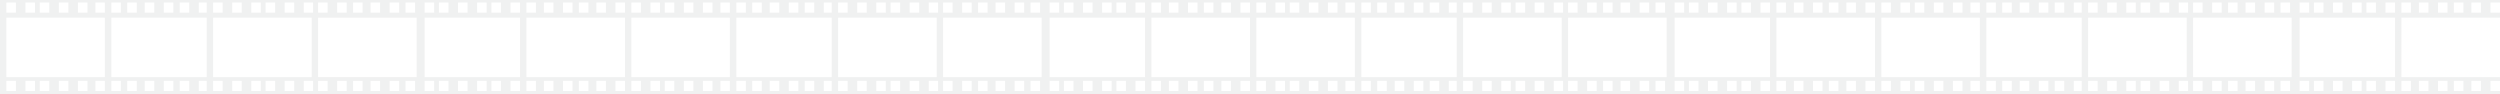
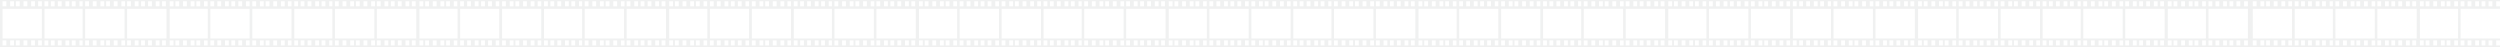
- <svg xmlns="http://www.w3.org/2000/svg" width="588" height="22" viewBox="0 0 588 22">
+ <svg xmlns="http://www.w3.org/2000/svg" width="1071" height="20" viewBox="0 0 1071 20">
  <g fill="none" fill-rule="evenodd">
    <g>
      <g>
-         <g>
-           <path fill="#F0F1F1" d="M0 22h25.435V0H0z" />
-           <path fill="#FFF" d="M1.496 18.135h23.191V4.162H1.497zM1.496 21.405H3.74v-2.378H1.496zM5.985 21.405h2.244v-2.378H5.985zM9.351 21.405h2.244v-2.378H9.351zM13.84 21.405h2.244v-2.378H13.84zM18.328 21.405h2.245v-2.378h-2.245zM22.443 21.405h2.244v-2.378h-2.244zM1.496 2.973H3.74V.595H1.496zM5.985 2.973h2.244V.595H5.985zM9.351 2.973h2.244V.595H9.351zM13.84 2.973h2.244V.595H13.84zM18.328 2.973h2.245V.595h-2.245zM22.443 2.973h2.244V.595h-2.244z" />
-           <path fill="#F0F1F1" d="M24.687 22h25.435V0H24.687z" />
-           <path fill="#FFF" d="M26.183 18.135h23.191V4.162h-23.19zM26.183 21.405h2.244v-2.378h-2.244zM29.924 21.405h2.244v-2.378h-2.244zM34.038 21.405h2.244v-2.378h-2.244zM38.527 21.405h2.244v-2.378h-2.244zM42.267 21.405h2.244v-2.378h-2.244zM46.756 21.405H49v-2.378h-2.244zM26.183 2.973h2.244V.595h-2.244zM29.924 2.973h2.244V.595h-2.244zM34.038 2.973h2.244V.595h-2.244zM38.527 2.973h2.244V.595h-2.244zM42.267 2.973h2.244V.595h-2.244zM46.756 2.973H49V.595h-2.244z" />
-           <path fill="#F0F1F1" d="M48.626 22h25.435V0H48.626z" />
-           <path fill="#FFF" d="M50.122 18.135h23.191V4.162h-23.19zM50.122 21.405h2.244v-2.378h-2.244zM54.61 21.405h2.245v-2.378h-2.244zM59.1 21.405h2.244v-2.378h-2.245zM62.466 21.405h2.244v-2.378h-2.244zM66.954 21.405h2.244v-2.378h-2.244zM71.443 21.405h2.244v-2.378h-2.244zM50.122 2.973h2.244V.595h-2.244zM54.61 2.973h2.245V.595h-2.244zM59.1 2.973h2.244V.595h-2.245zM62.466 2.973h2.244V.595h-2.244zM66.954 2.973h2.244V.595h-2.244zM71.443 2.973h2.244V.595h-2.244z" />
-           <path fill="#F0F1F1" d="M73.687 22h25.435V0H73.687z" />
-           <path fill="#FFF" d="M74.81 18.135H98V4.162H74.81zM74.81 21.405h2.243v-2.378H74.81zM79.298 21.405h2.244v-2.378h-2.244zM83.038 21.405h2.244v-2.378h-2.244zM87.153 21.405h2.244v-2.378h-2.244zM91.641 21.405h2.244v-2.378h-2.244zM95.382 21.405h2.244v-2.378h-2.244zM74.81 2.973h2.243V.595H74.81zM79.298 2.973h2.244V.595h-2.244zM83.038 2.973h2.244V.595h-2.244zM87.153 2.973h2.244V.595h-2.244zM91.641 2.973h2.244V.595h-2.244zM95.382 2.973h2.244V.595h-2.244z" />
-           <path fill="#F0F1F1" d="M98.374 22h25.435V0H98.374z" />
-           <path fill="#FFF" d="M99.87 18.135h23.191V4.162h-23.19zM99.87 21.405h2.245v-2.378H99.87zM103.237 21.405h2.244v-2.378h-2.244zM107.725 21.405h2.244v-2.378h-2.244zM112.214 21.405h2.244v-2.378h-2.244zM115.58 21.405h2.244v-2.378h-2.244zM120.069 21.405h2.244v-2.378h-2.244zM99.87 2.973h2.245V.595H99.87zM103.237 2.973h2.244V.595h-2.244zM107.725 2.973h2.244V.595h-2.244zM112.214 2.973h2.244V.595h-2.244zM115.58 2.973h2.244V.595h-2.244zM120.069 2.973h2.244V.595h-2.244z" />
-           <path fill="#F0F1F1" d="M122.313 22H147V0h-24.687z" />
-           <path fill="#FFF" d="M123.81 18.135H147V4.162h-23.19zM123.81 21.405h2.243v-2.378h-2.244zM127.924 21.405h2.244v-2.378h-2.244zM132.412 21.405h2.244v-2.378h-2.244zM136.153 21.405h2.244v-2.378h-2.244zM140.267 21.405h2.244v-2.378h-2.244zM144.756 21.405H147v-2.378h-2.244zM123.81 2.973h2.243V.595h-2.244zM127.924 2.973h2.244V.595h-2.244zM132.412 2.973h2.244V.595h-2.244zM136.153 2.973h2.244V.595h-2.244zM140.267 2.973h2.244V.595h-2.244zM144.756 2.973H147V.595h-2.244z" />
-         </g>
-         <g>
-           <path fill="#F0F1F1" d="M147 22h25.435V0H147z" />
-           <path fill="#FFF" d="M148.496 18.135h23.191V4.162h-23.19zM148.496 21.405h2.244v-2.378h-2.244zM152.985 21.405h2.244v-2.378h-2.244zM156.351 21.405h2.244v-2.378h-2.244zM160.84 21.405h2.244v-2.378h-2.244zM165.328 21.405h2.245v-2.378h-2.245zM169.443 21.405h2.244v-2.378h-2.244zM148.496 2.973h2.244V.595h-2.244zM152.985 2.973h2.244V.595h-2.244zM156.351 2.973h2.244V.595h-2.244zM160.84 2.973h2.244V.595h-2.244zM165.328 2.973h2.245V.595h-2.245zM169.443 2.973h2.244V.595h-2.244z" />
-           <path fill="#F0F1F1" d="M171.687 22h25.435V0h-25.435z" />
-           <path fill="#FFF" d="M173.183 18.135h23.191V4.162h-23.19zM173.183 21.405h2.244v-2.378h-2.244zM176.924 21.405h2.244v-2.378h-2.244zM181.038 21.405h2.244v-2.378h-2.244zM185.527 21.405h2.244v-2.378h-2.244zM189.267 21.405h2.244v-2.378h-2.244zM193.756 21.405H196v-2.378h-2.244zM173.183 2.973h2.244V.595h-2.244zM176.924 2.973h2.244V.595h-2.244zM181.038 2.973h2.244V.595h-2.244zM185.527 2.973h2.244V.595h-2.244zM189.267 2.973h2.244V.595h-2.244zM193.756 2.973H196V.595h-2.244z" />
-           <path fill="#F0F1F1" d="M195.626 22h25.435V0h-25.435z" />
-           <path fill="#FFF" d="M197.122 18.135h23.191V4.162h-23.19zM197.122 21.405h2.244v-2.378h-2.244zM201.61 21.405h2.245v-2.378h-2.244zM206.1 21.405h2.244v-2.378h-2.245zM209.466 21.405h2.244v-2.378h-2.244zM213.954 21.405h2.244v-2.378h-2.244zM218.443 21.405h2.244v-2.378h-2.244zM197.122 2.973h2.244V.595h-2.244zM201.61 2.973h2.245V.595h-2.244zM206.1 2.973h2.244V.595h-2.245zM209.466 2.973h2.244V.595h-2.244zM213.954 2.973h2.244V.595h-2.244zM218.443 2.973h2.244V.595h-2.244z" />
-           <path fill="#F0F1F1" d="M220.687 22h25.435V0h-25.435z" />
-           <path fill="#FFF" d="M221.81 18.135H245V4.162h-23.19zM221.81 21.405h2.243v-2.378h-2.244zM226.298 21.405h2.244v-2.378h-2.244zM230.038 21.405h2.244v-2.378h-2.244zM234.153 21.405h2.244v-2.378h-2.244zM238.641 21.405h2.244v-2.378h-2.244zM242.382 21.405h2.244v-2.378h-2.244zM221.81 2.973h2.243V.595h-2.244zM226.298 2.973h2.244V.595h-2.244zM230.038 2.973h2.244V.595h-2.244zM234.153 2.973h2.244V.595h-2.244zM238.641 2.973h2.244V.595h-2.244zM242.382 2.973h2.244V.595h-2.244z" />
-           <path fill="#F0F1F1" d="M245.374 22h25.435V0h-25.435z" />
-           <path fill="#FFF" d="M246.87 18.135h23.191V4.162h-23.19zM246.87 21.405h2.245v-2.378h-2.245zM250.237 21.405h2.244v-2.378h-2.244zM254.725 21.405h2.244v-2.378h-2.244zM259.214 21.405h2.244v-2.378h-2.244zM262.58 21.405h2.244v-2.378h-2.244zM267.069 21.405h2.244v-2.378h-2.244zM246.87 2.973h2.245V.595h-2.245zM250.237 2.973h2.244V.595h-2.244zM254.725 2.973h2.244V.595h-2.244zM259.214 2.973h2.244V.595h-2.244zM262.58 2.973h2.244V.595h-2.244zM267.069 2.973h2.244V.595h-2.244z" />
-           <path fill="#F0F1F1" d="M269.313 22H294V0h-24.687z" />
-           <path fill="#FFF" d="M270.81 18.135H294V4.162h-23.19zM270.81 21.405h2.243v-2.378h-2.244zM274.924 21.405h2.244v-2.378h-2.244zM279.412 21.405h2.244v-2.378h-2.244zM283.153 21.405h2.244v-2.378h-2.244zM287.267 21.405h2.244v-2.378h-2.244zM291.756 21.405H294v-2.378h-2.244zM270.81 2.973h2.243V.595h-2.244zM274.924 2.973h2.244V.595h-2.244zM279.412 2.973h2.244V.595h-2.244zM283.153 2.973h2.244V.595h-2.244zM287.267 2.973h2.244V.595h-2.244zM291.756 2.973H294V.595h-2.244z" />
-         </g>
+         <path fill="#F0F1F1" d="M0 20h18.514V0H0z" />
+         <path fill="#FFF" d="M1.09 16.486h16.88V3.784H1.09zM1.09 19.46h1.633v-2.163H1.089zM4.356 19.46H5.99v-2.163H4.356zM6.807 19.46H8.44v-2.163H6.807zM10.074 19.46h1.633v-2.163h-1.633zM13.341 19.46h1.634v-2.163H13.34zM16.336 19.46h1.633v-2.163h-1.633zM1.09 2.703h1.633V.54H1.089zM4.356 2.703H5.99V.54H4.356zM6.807 2.703H8.44V.54H6.807zM10.074 2.703h1.633V.54h-1.633zM13.341 2.703h1.634V.54H13.34zM16.336 2.703h1.633V.54h-1.633z" />
+         <path fill="#F0F1F1" d="M17.97 20h18.513V0H17.97z" />
+         <path fill="#FFF" d="M19.059 16.486h16.88V3.784h-16.88zM19.059 19.46h1.633v-2.163H19.06zM21.781 19.46h1.634v-2.163H21.78zM24.776 19.46h1.634v-2.163h-1.634zM28.043 19.46h1.634v-2.163h-1.634zM30.766 19.46h1.633v-2.163h-1.633zM34.033 19.46h1.634v-2.163h-1.634zM19.059 2.703h1.633V.54H19.06zM21.781 2.703h1.634V.54H21.78zM24.776 2.703h1.634V.54h-1.634zM28.043 2.703h1.634V.54h-1.634zM30.766 2.703h1.633V.54h-1.633zM34.033 2.703h1.634V.54h-1.634z" />
+         <path fill="#F0F1F1" d="M35.394 20h18.514V0H35.394z" />
+         <path fill="#FFF" d="M36.483 16.486h16.88V3.784h-16.88zM36.483 19.46h1.634v-2.163h-1.634zM39.75 19.46h1.634v-2.163h-1.633zM43.018 19.46h1.633v-2.163h-1.633zM45.468 19.46h1.634v-2.163h-1.634zM48.735 19.46h1.634v-2.163h-1.634zM52.003 19.46h1.633v-2.163h-1.633zM36.483 2.703h1.634V.54h-1.634zM39.75 2.703h1.634V.54h-1.633zM43.018 2.703h1.633V.54h-1.633zM45.468 2.703h1.634V.54h-1.634zM48.735 2.703h1.634V.54h-1.634zM52.003 2.703h1.633V.54h-1.633z" />
+         <path fill="#F0F1F1" d="M53.636 20H72.15V0H53.636z" />
+         <path fill="#FFF" d="M54.453 16.486h16.88V3.784h-16.88zM54.453 19.46h1.634v-2.163h-1.634zM57.72 19.46h1.634v-2.163H57.72zM60.443 19.46h1.633v-2.163h-1.633zM63.438 19.46h1.633v-2.163h-1.633zM66.705 19.46h1.633v-2.163h-1.633zM69.427 19.46h1.634v-2.163h-1.634zM54.453 2.703h1.634V.54h-1.634zM57.72 2.703h1.634V.54H57.72zM60.443 2.703h1.633V.54h-1.633zM63.438 2.703h1.633V.54h-1.633zM66.705 2.703h1.633V.54h-1.633zM69.427 2.703h1.634V.54h-1.634z" />
+         <path fill="#F0F1F1" d="M71.606 20H90.12V0H71.606z" />
+         <path fill="#FFF" d="M72.695 16.486h16.88V3.784h-16.88zM72.695 19.46h1.633v-2.163h-1.633zM75.145 19.46h1.634v-2.163h-1.634zM78.412 19.46h1.634v-2.163h-1.634zM81.68 19.46h1.633v-2.163h-1.634zM84.13 19.46h1.633v-2.163H84.13zM87.397 19.46h1.634v-2.163h-1.634zM72.695 2.703h1.633V.54h-1.633zM75.145 2.703h1.634V.54h-1.634zM78.412 2.703h1.634V.54h-1.634zM81.68 2.703h1.633V.54h-1.634zM84.13 2.703h1.633V.54H84.13zM87.397 2.703h1.634V.54h-1.634z" />
+         <path fill="#F0F1F1" d="M89.03 20H107V0H89.03z" />
+         <path fill="#FFF" d="M90.12 16.486H107V3.784H90.12zM90.12 19.46h1.633v-2.163H90.12zM93.115 19.46h1.633v-2.163h-1.633zM96.382 19.46h1.633v-2.163h-1.633zM99.104 19.46h1.634v-2.163h-1.634zM102.1 19.46h1.633v-2.163h-1.634zM105.366 19.46H107v-2.163h-1.634zM90.12 2.703h1.633V.54H90.12zM93.115 2.703h1.633V.54h-1.633zM96.382 2.703h1.633V.54h-1.633zM99.104 2.703h1.634V.54h-1.634zM102.1 2.703h1.633V.54h-1.634zM105.366 2.703H107V.54h-1.634z" />
      </g>
      <g>
-         <g>
-           <path fill="#F0F1F1" d="M294 22h25.435V0H294z" />
-           <path fill="#FFF" d="M295.496 18.135h23.191V4.162h-23.19zM295.496 21.405h2.244v-2.378h-2.244zM299.985 21.405h2.244v-2.378h-2.244zM303.351 21.405h2.244v-2.378h-2.244zM307.84 21.405h2.244v-2.378h-2.244zM312.328 21.405h2.245v-2.378h-2.245zM316.443 21.405h2.244v-2.378h-2.244zM295.496 2.973h2.244V.595h-2.244zM299.985 2.973h2.244V.595h-2.244zM303.351 2.973h2.244V.595h-2.244zM307.84 2.973h2.244V.595h-2.244zM312.328 2.973h2.245V.595h-2.245zM316.443 2.973h2.244V.595h-2.244z" />
-           <path fill="#F0F1F1" d="M318.687 22h25.435V0h-25.435z" />
-           <path fill="#FFF" d="M320.183 18.135h23.191V4.162h-23.19zM320.183 21.405h2.244v-2.378h-2.244zM323.924 21.405h2.244v-2.378h-2.244zM328.038 21.405h2.244v-2.378h-2.244zM332.527 21.405h2.244v-2.378h-2.244zM336.267 21.405h2.244v-2.378h-2.244zM340.756 21.405H343v-2.378h-2.244zM320.183 2.973h2.244V.595h-2.244zM323.924 2.973h2.244V.595h-2.244zM328.038 2.973h2.244V.595h-2.244zM332.527 2.973h2.244V.595h-2.244zM336.267 2.973h2.244V.595h-2.244zM340.756 2.973H343V.595h-2.244z" />
-           <path fill="#F0F1F1" d="M342.626 22h25.435V0h-25.435z" />
-           <path fill="#FFF" d="M344.122 18.135h23.191V4.162h-23.19zM344.122 21.405h2.244v-2.378h-2.244zM348.61 21.405h2.245v-2.378h-2.244zM353.1 21.405h2.244v-2.378h-2.245zM356.466 21.405h2.244v-2.378h-2.244zM360.954 21.405h2.244v-2.378h-2.244zM365.443 21.405h2.244v-2.378h-2.244zM344.122 2.973h2.244V.595h-2.244zM348.61 2.973h2.245V.595h-2.244zM353.1 2.973h2.244V.595h-2.245zM356.466 2.973h2.244V.595h-2.244zM360.954 2.973h2.244V.595h-2.244zM365.443 2.973h2.244V.595h-2.244z" />
-           <path fill="#F0F1F1" d="M367.687 22h25.435V0h-25.435z" />
-           <path fill="#FFF" d="M368.81 18.135H392V4.162h-23.19zM368.81 21.405h2.243v-2.378h-2.244zM373.298 21.405h2.244v-2.378h-2.244zM377.038 21.405h2.244v-2.378h-2.244zM381.153 21.405h2.244v-2.378h-2.244zM385.641 21.405h2.244v-2.378h-2.244zM389.382 21.405h2.244v-2.378h-2.244zM368.81 2.973h2.243V.595h-2.244zM373.298 2.973h2.244V.595h-2.244zM377.038 2.973h2.244V.595h-2.244zM381.153 2.973h2.244V.595h-2.244zM385.641 2.973h2.244V.595h-2.244zM389.382 2.973h2.244V.595h-2.244z" />
-           <path fill="#F0F1F1" d="M392.374 22h25.435V0h-25.435z" />
-           <path fill="#FFF" d="M393.87 18.135h23.191V4.162h-23.19zM393.87 21.405h2.245v-2.378h-2.245zM397.237 21.405h2.244v-2.378h-2.244zM401.725 21.405h2.244v-2.378h-2.244zM406.214 21.405h2.244v-2.378h-2.244zM409.58 21.405h2.244v-2.378h-2.244zM414.069 21.405h2.244v-2.378h-2.244zM393.87 2.973h2.245V.595h-2.245zM397.237 2.973h2.244V.595h-2.244zM401.725 2.973h2.244V.595h-2.244zM406.214 2.973h2.244V.595h-2.244zM409.58 2.973h2.244V.595h-2.244zM414.069 2.973h2.244V.595h-2.244z" />
-           <path fill="#F0F1F1" d="M416.313 22H441V0h-24.687z" />
-           <path fill="#FFF" d="M417.81 18.135H441V4.162h-23.19zM417.81 21.405h2.243v-2.378h-2.244zM421.924 21.405h2.244v-2.378h-2.244zM426.412 21.405h2.244v-2.378h-2.244zM430.153 21.405h2.244v-2.378h-2.244zM434.267 21.405h2.244v-2.378h-2.244zM438.756 21.405H441v-2.378h-2.244zM417.81 2.973h2.243V.595h-2.244zM421.924 2.973h2.244V.595h-2.244zM426.412 2.973h2.244V.595h-2.244zM430.153 2.973h2.244V.595h-2.244zM434.267 2.973h2.244V.595h-2.244zM438.756 2.973H441V.595h-2.244z" />
-         </g>
-         <g>
-           <path fill="#F0F1F1" d="M441 22h25.435V0H441z" />
-           <path fill="#FFF" d="M442.496 18.135h23.191V4.162h-23.19zM442.496 21.405h2.244v-2.378h-2.244zM446.985 21.405h2.244v-2.378h-2.244zM450.351 21.405h2.244v-2.378h-2.244zM454.84 21.405h2.244v-2.378h-2.244zM459.328 21.405h2.245v-2.378h-2.245zM463.443 21.405h2.244v-2.378h-2.244zM442.496 2.973h2.244V.595h-2.244zM446.985 2.973h2.244V.595h-2.244zM450.351 2.973h2.244V.595h-2.244zM454.84 2.973h2.244V.595h-2.244zM459.328 2.973h2.245V.595h-2.245zM463.443 2.973h2.244V.595h-2.244z" />
-           <path fill="#F0F1F1" d="M465.687 22h25.435V0h-25.435z" />
-           <path fill="#FFF" d="M467.183 18.135h23.191V4.162h-23.19zM467.183 21.405h2.244v-2.378h-2.244zM470.924 21.405h2.244v-2.378h-2.244zM475.038 21.405h2.244v-2.378h-2.244zM479.527 21.405h2.244v-2.378h-2.244zM483.267 21.405h2.244v-2.378h-2.244zM487.756 21.405H490v-2.378h-2.244zM467.183 2.973h2.244V.595h-2.244zM470.924 2.973h2.244V.595h-2.244zM475.038 2.973h2.244V.595h-2.244zM479.527 2.973h2.244V.595h-2.244zM483.267 2.973h2.244V.595h-2.244zM487.756 2.973H490V.595h-2.244z" />
-           <path fill="#F0F1F1" d="M489.626 22h25.435V0h-25.435z" />
-           <path fill="#FFF" d="M491.122 18.135h23.191V4.162h-23.19zM491.122 21.405h2.244v-2.378h-2.244zM495.61 21.405h2.245v-2.378h-2.244zM500.1 21.405h2.244v-2.378h-2.245zM503.466 21.405h2.244v-2.378h-2.244zM507.954 21.405h2.244v-2.378h-2.244zM512.443 21.405h2.244v-2.378h-2.244zM491.122 2.973h2.244V.595h-2.244zM495.61 2.973h2.245V.595h-2.244zM500.1 2.973h2.244V.595h-2.245zM503.466 2.973h2.244V.595h-2.244zM507.954 2.973h2.244V.595h-2.244zM512.443 2.973h2.244V.595h-2.244z" />
-           <path fill="#F0F1F1" d="M514.687 22h25.435V0h-25.435z" />
-           <path fill="#FFF" d="M515.81 18.135H539V4.162h-23.19zM515.81 21.405h2.243v-2.378h-2.244zM520.298 21.405h2.244v-2.378h-2.244zM524.038 21.405h2.244v-2.378h-2.244zM528.153 21.405h2.244v-2.378h-2.244zM532.641 21.405h2.244v-2.378h-2.244zM536.382 21.405h2.244v-2.378h-2.244zM515.81 2.973h2.243V.595h-2.244zM520.298 2.973h2.244V.595h-2.244zM524.038 2.973h2.244V.595h-2.244zM528.153 2.973h2.244V.595h-2.244zM532.641 2.973h2.244V.595h-2.244zM536.382 2.973h2.244V.595h-2.244z" />
-           <path fill="#F0F1F1" d="M539.374 22h25.435V0h-25.435z" />
-           <path fill="#FFF" d="M540.87 18.135h23.191V4.162h-23.19zM540.87 21.405h2.245v-2.378h-2.245zM544.237 21.405h2.244v-2.378h-2.244zM548.725 21.405h2.244v-2.378h-2.244zM553.214 21.405h2.244v-2.378h-2.244zM556.58 21.405h2.244v-2.378h-2.244zM561.069 21.405h2.244v-2.378h-2.244zM540.87 2.973h2.245V.595h-2.245zM544.237 2.973h2.244V.595h-2.244zM548.725 2.973h2.244V.595h-2.244zM553.214 2.973h2.244V.595h-2.244zM556.58 2.973h2.244V.595h-2.244zM561.069 2.973h2.244V.595h-2.244z" />
-           <path fill="#F0F1F1" d="M563.313 22H588V0h-24.687z" />
-           <path fill="#FFF" d="M564.81 18.135H588V4.162h-23.19zM564.81 21.405h2.243v-2.378h-2.244zM568.924 21.405h2.244v-2.378h-2.244zM573.412 21.405h2.244v-2.378h-2.244zM577.153 21.405h2.244v-2.378h-2.244zM581.267 21.405h2.244v-2.378h-2.244zM585.756 21.405H588v-2.378h-2.244zM564.81 2.973h2.243V.595h-2.244zM568.924 2.973h2.244V.595h-2.244zM573.412 2.973h2.244V.595h-2.244zM577.153 2.973h2.244V.595h-2.244zM581.267 2.973h2.244V.595h-2.244zM585.756 2.973H588V.595h-2.244z" />
-         </g>
+         <path fill="#F0F1F1" d="M107 20h18.514V0H107z" />
+         <path fill="#FFF" d="M108.09 16.486h16.88V3.784h-16.88zM108.09 19.46h1.633v-2.163h-1.634zM111.356 19.46h1.634v-2.163h-1.634zM113.807 19.46h1.633v-2.163h-1.633zM117.074 19.46h1.633v-2.163h-1.633zM120.341 19.46h1.634v-2.163h-1.634zM123.336 19.46h1.633v-2.163h-1.633zM108.09 2.703h1.633V.54h-1.634zM111.356 2.703h1.634V.54h-1.634zM113.807 2.703h1.633V.54h-1.633zM117.074 2.703h1.633V.54h-1.633zM120.341 2.703h1.634V.54h-1.634zM123.336 2.703h1.633V.54h-1.633z" />
+         <path fill="#F0F1F1" d="M124.97 20h18.513V0H124.97z" />
+         <path fill="#FFF" d="M126.059 16.486h16.88V3.784h-16.88zM126.059 19.46h1.633v-2.163h-1.633zM128.781 19.46h1.634v-2.163h-1.634zM131.776 19.46h1.634v-2.163h-1.634zM135.043 19.46h1.634v-2.163h-1.634zM137.766 19.46h1.633v-2.163h-1.633zM141.033 19.46h1.634v-2.163h-1.634zM126.059 2.703h1.633V.54h-1.633zM128.781 2.703h1.634V.54h-1.634zM131.776 2.703h1.634V.54h-1.634zM135.043 2.703h1.634V.54h-1.634zM137.766 2.703h1.633V.54h-1.633zM141.033 2.703h1.634V.54h-1.634z" />
+         <path fill="#F0F1F1" d="M142.394 20h18.514V0h-18.514z" />
+         <path fill="#FFF" d="M143.483 16.486h16.88V3.784h-16.88zM143.483 19.46h1.634v-2.163h-1.634zM146.75 19.46h1.634v-2.163h-1.633zM150.018 19.46h1.633v-2.163h-1.633zM152.468 19.46h1.634v-2.163h-1.634zM155.735 19.46h1.634v-2.163h-1.634zM159.003 19.46h1.633v-2.163h-1.633zM143.483 2.703h1.634V.54h-1.634zM146.75 2.703h1.634V.54h-1.633zM150.018 2.703h1.633V.54h-1.633zM152.468 2.703h1.634V.54h-1.634zM155.735 2.703h1.634V.54h-1.634zM159.003 2.703h1.633V.54h-1.633z" />
+         <path fill="#F0F1F1" d="M160.636 20h18.514V0h-18.514z" />
+         <path fill="#FFF" d="M161.453 16.486h16.88V3.784h-16.88zM161.453 19.46h1.634v-2.163h-1.634zM164.72 19.46h1.634v-2.163h-1.634zM167.443 19.46h1.633v-2.163h-1.633zM170.438 19.46h1.633v-2.163h-1.633zM173.705 19.46h1.633v-2.163h-1.633zM176.427 19.46h1.634v-2.163h-1.634zM161.453 2.703h1.634V.54h-1.634zM164.72 2.703h1.634V.54h-1.634zM167.443 2.703h1.633V.54h-1.633zM170.438 2.703h1.633V.54h-1.633zM173.705 2.703h1.633V.54h-1.633zM176.427 2.703h1.634V.54h-1.634z" />
+         <path fill="#F0F1F1" d="M178.606 20h18.514V0h-18.514z" />
+         <path fill="#FFF" d="M179.695 16.486h16.88V3.784h-16.88zM179.695 19.46h1.633v-2.163h-1.633zM182.145 19.46h1.634v-2.163h-1.634zM185.412 19.46h1.634v-2.163h-1.634zM188.68 19.46h1.633v-2.163h-1.634zM191.13 19.46h1.633v-2.163h-1.633zM194.397 19.46h1.634v-2.163h-1.634zM179.695 2.703h1.633V.54h-1.633zM182.145 2.703h1.634V.54h-1.634zM185.412 2.703h1.634V.54h-1.634zM188.68 2.703h1.633V.54h-1.634zM191.13 2.703h1.633V.54h-1.633zM194.397 2.703h1.634V.54h-1.634z" />
+         <path fill="#F0F1F1" d="M196.03 20H214V0h-17.97z" />
+         <path fill="#FFF" d="M197.12 16.486H214V3.784h-16.88zM197.12 19.46h1.633v-2.163h-1.633zM200.115 19.46h1.633v-2.163h-1.633zM203.382 19.46h1.633v-2.163h-1.633zM206.104 19.46h1.634v-2.163h-1.634zM209.1 19.46h1.633v-2.163h-1.634zM212.366 19.46H214v-2.163h-1.634zM197.12 2.703h1.633V.54h-1.633zM200.115 2.703h1.633V.54h-1.633zM203.382 2.703h1.633V.54h-1.633zM206.104 2.703h1.634V.54h-1.634zM209.1 2.703h1.633V.54h-1.634zM212.366 2.703H214V.54h-1.634z" />
+       </g>
+       <g>
+         <path fill="#F0F1F1" d="M214 20h18.514V0H214z" />
+         <path fill="#FFF" d="M215.09 16.486h16.88V3.784h-16.88zM215.09 19.46h1.633v-2.163h-1.634zM218.356 19.46h1.634v-2.163h-1.634zM220.807 19.46h1.633v-2.163h-1.633zM224.074 19.46h1.633v-2.163h-1.633zM227.341 19.46h1.634v-2.163h-1.634zM230.336 19.46h1.633v-2.163h-1.633zM215.09 2.703h1.633V.54h-1.634zM218.356 2.703h1.634V.54h-1.634zM220.807 2.703h1.633V.54h-1.633zM224.074 2.703h1.633V.54h-1.633zM227.341 2.703h1.634V.54h-1.634zM230.336 2.703h1.633V.54h-1.633z" />
+         <path fill="#F0F1F1" d="M231.97 20h18.513V0H231.97z" />
+         <path fill="#FFF" d="M233.059 16.486h16.88V3.784h-16.88zM233.059 19.46h1.633v-2.163h-1.633zM235.781 19.46h1.634v-2.163h-1.634zM238.776 19.46h1.634v-2.163h-1.634zM242.043 19.46h1.634v-2.163h-1.634zM244.766 19.46h1.633v-2.163h-1.633zM248.033 19.46h1.634v-2.163h-1.634zM233.059 2.703h1.633V.54h-1.633zM235.781 2.703h1.634V.54h-1.634zM238.776 2.703h1.634V.54h-1.634zM242.043 2.703h1.634V.54h-1.634zM244.766 2.703h1.633V.54h-1.633zM248.033 2.703h1.634V.54h-1.634z" />
+         <path fill="#F0F1F1" d="M249.394 20h18.514V0h-18.514z" />
+         <path fill="#FFF" d="M250.483 16.486h16.88V3.784h-16.88zM250.483 19.46h1.634v-2.163h-1.634zM253.75 19.46h1.634v-2.163h-1.633zM257.018 19.46h1.633v-2.163h-1.633zM259.468 19.46h1.634v-2.163h-1.634zM262.735 19.46h1.634v-2.163h-1.634zM266.003 19.46h1.633v-2.163h-1.633zM250.483 2.703h1.634V.54h-1.634zM253.75 2.703h1.634V.54h-1.633zM257.018 2.703h1.633V.54h-1.633zM259.468 2.703h1.634V.54h-1.634zM262.735 2.703h1.634V.54h-1.634zM266.003 2.703h1.633V.54h-1.633z" />
+         <path fill="#F0F1F1" d="M267.636 20h18.514V0h-18.514z" />
+         <path fill="#FFF" d="M268.453 16.486h16.88V3.784h-16.88zM268.453 19.46h1.634v-2.163h-1.634zM271.72 19.46h1.634v-2.163h-1.634zM274.443 19.46h1.633v-2.163h-1.633zM277.438 19.46h1.633v-2.163h-1.633zM280.705 19.46h1.633v-2.163h-1.633zM283.427 19.46h1.634v-2.163h-1.634zM268.453 2.703h1.634V.54h-1.634zM271.72 2.703h1.634V.54h-1.634zM274.443 2.703h1.633V.54h-1.633zM277.438 2.703h1.633V.54h-1.633zM280.705 2.703h1.633V.54h-1.633zM283.427 2.703h1.634V.54h-1.634z" />
+         <path fill="#F0F1F1" d="M285.606 20h18.514V0h-18.514z" />
+         <path fill="#FFF" d="M286.695 16.486h16.88V3.784h-16.88zM286.695 19.46h1.633v-2.163h-1.633zM289.145 19.46h1.634v-2.163h-1.634zM292.412 19.46h1.634v-2.163h-1.634zM295.68 19.46h1.633v-2.163h-1.634zM298.13 19.46h1.633v-2.163h-1.633zM301.397 19.46h1.634v-2.163h-1.634zM286.695 2.703h1.633V.54h-1.633zM289.145 2.703h1.634V.54h-1.634zM292.412 2.703h1.634V.54h-1.634zM295.68 2.703h1.633V.54h-1.634zM298.13 2.703h1.633V.54h-1.633zM301.397 2.703h1.634V.54h-1.634z" />
+         <path fill="#F0F1F1" d="M303.03 20H321V0h-17.97z" />
+         <path fill="#FFF" d="M304.12 16.486H321V3.784h-16.88zM304.12 19.46h1.633v-2.163h-1.633zM307.115 19.46h1.633v-2.163h-1.633zM310.382 19.46h1.633v-2.163h-1.633zM313.104 19.46h1.634v-2.163h-1.634zM316.1 19.46h1.633v-2.163h-1.634zM319.366 19.46H321v-2.163h-1.634zM304.12 2.703h1.633V.54h-1.633zM307.115 2.703h1.633V.54h-1.633zM310.382 2.703h1.633V.54h-1.633zM313.104 2.703h1.634V.54h-1.634zM316.1 2.703h1.633V.54h-1.634zM319.366 2.703H321V.54h-1.634z" />
+       </g>
+       <g>
+         <path fill="#F0F1F1" d="M321 20h18.514V0H321z" />
+         <path fill="#FFF" d="M322.09 16.486h16.88V3.784h-16.88zM322.09 19.46h1.633v-2.163h-1.634zM325.356 19.46h1.634v-2.163h-1.634zM327.807 19.46h1.633v-2.163h-1.633zM331.074 19.46h1.633v-2.163h-1.633zM334.341 19.46h1.634v-2.163h-1.634zM337.336 19.46h1.633v-2.163h-1.633zM322.09 2.703h1.633V.54h-1.634zM325.356 2.703h1.634V.54h-1.634zM327.807 2.703h1.633V.54h-1.633zM331.074 2.703h1.633V.54h-1.633zM334.341 2.703h1.634V.54h-1.634zM337.336 2.703h1.633V.54h-1.633z" />
+         <path fill="#F0F1F1" d="M338.97 20h18.513V0H338.97z" />
+         <path fill="#FFF" d="M340.059 16.486h16.88V3.784h-16.88zM340.059 19.46h1.633v-2.163h-1.633zM342.781 19.46h1.634v-2.163h-1.634zM345.776 19.46h1.634v-2.163h-1.634zM349.043 19.46h1.634v-2.163h-1.634zM351.766 19.46h1.633v-2.163h-1.633zM355.033 19.46h1.634v-2.163h-1.634zM340.059 2.703h1.633V.54h-1.633zM342.781 2.703h1.634V.54h-1.634zM345.776 2.703h1.634V.54h-1.634zM349.043 2.703h1.634V.54h-1.634zM351.766 2.703h1.633V.54h-1.633zM355.033 2.703h1.634V.54h-1.634z" />
+         <path fill="#F0F1F1" d="M356.394 20h18.514V0h-18.514z" />
+         <path fill="#FFF" d="M357.483 16.486h16.88V3.784h-16.88zM357.483 19.46h1.634v-2.163h-1.634zM360.75 19.46h1.634v-2.163h-1.633zM364.018 19.46h1.633v-2.163h-1.633zM366.468 19.46h1.634v-2.163h-1.634zM369.735 19.46h1.634v-2.163h-1.634zM373.003 19.46h1.633v-2.163h-1.633zM357.483 2.703h1.634V.54h-1.634zM360.75 2.703h1.634V.54h-1.633zM364.018 2.703h1.633V.54h-1.633zM366.468 2.703h1.634V.54h-1.634zM369.735 2.703h1.634V.54h-1.634zM373.003 2.703h1.633V.54h-1.633z" />
+         <path fill="#F0F1F1" d="M374.636 20h18.514V0h-18.514z" />
+         <path fill="#FFF" d="M375.453 16.486h16.88V3.784h-16.88zM375.453 19.46h1.634v-2.163h-1.634zM378.72 19.46h1.634v-2.163h-1.634zM381.443 19.46h1.633v-2.163h-1.633zM384.438 19.46h1.633v-2.163h-1.633zM387.705 19.46h1.633v-2.163h-1.633zM390.427 19.46h1.634v-2.163h-1.634zM375.453 2.703h1.634V.54h-1.634zM378.72 2.703h1.634V.54h-1.634zM381.443 2.703h1.633V.54h-1.633zM384.438 2.703h1.633V.54h-1.633zM387.705 2.703h1.633V.54h-1.633zM390.427 2.703h1.634V.54h-1.634z" />
+         <path fill="#F0F1F1" d="M392.606 20h18.514V0h-18.514z" />
+         <path fill="#FFF" d="M393.695 16.486h16.88V3.784h-16.88zM393.695 19.46h1.633v-2.163h-1.633zM396.145 19.46h1.634v-2.163h-1.634zM399.412 19.46h1.634v-2.163h-1.634zM402.68 19.46h1.633v-2.163h-1.634zM405.13 19.46h1.633v-2.163h-1.633zM408.397 19.46h1.634v-2.163h-1.634zM393.695 2.703h1.633V.54h-1.633zM396.145 2.703h1.634V.54h-1.634zM399.412 2.703h1.634V.54h-1.634zM402.68 2.703h1.633V.54h-1.634zM405.13 2.703h1.633V.54h-1.633zM408.397 2.703h1.634V.54h-1.634z" />
+         <path fill="#F0F1F1" d="M410.03 20H428V0h-17.97z" />
+         <path fill="#FFF" d="M411.12 16.486H428V3.784h-16.88zM411.12 19.46h1.633v-2.163h-1.633zM414.115 19.46h1.633v-2.163h-1.633zM417.382 19.46h1.633v-2.163h-1.633zM420.104 19.46h1.634v-2.163h-1.634zM423.1 19.46h1.633v-2.163h-1.634zM426.366 19.46H428v-2.163h-1.634zM411.12 2.703h1.633V.54h-1.633zM414.115 2.703h1.633V.54h-1.633zM417.382 2.703h1.633V.54h-1.633zM420.104 2.703h1.634V.54h-1.634zM423.1 2.703h1.633V.54h-1.634zM426.366 2.703H428V.54h-1.634z" />
+       </g>
+       <g>
+         <path fill="#F0F1F1" d="M428 20h18.514V0H428z" />
+         <path fill="#FFF" d="M429.09 16.486h16.88V3.784h-16.88zM429.09 19.46h1.633v-2.163h-1.634zM432.356 19.46h1.634v-2.163h-1.634zM434.807 19.46h1.633v-2.163h-1.633zM438.074 19.46h1.633v-2.163h-1.633zM441.341 19.46h1.634v-2.163h-1.634zM444.336 19.46h1.633v-2.163h-1.633zM429.09 2.703h1.633V.54h-1.634zM432.356 2.703h1.634V.54h-1.634zM434.807 2.703h1.633V.54h-1.633zM438.074 2.703h1.633V.54h-1.633zM441.341 2.703h1.634V.54h-1.634zM444.336 2.703h1.633V.54h-1.633z" />
+         <path fill="#F0F1F1" d="M445.97 20h18.513V0H445.97z" />
+         <path fill="#FFF" d="M447.059 16.486h16.88V3.784h-16.88zM447.059 19.46h1.633v-2.163h-1.633zM449.781 19.46h1.634v-2.163h-1.634zM452.776 19.46h1.634v-2.163h-1.634zM456.043 19.46h1.634v-2.163h-1.634zM458.766 19.46h1.633v-2.163h-1.633zM462.033 19.46h1.634v-2.163h-1.634zM447.059 2.703h1.633V.54h-1.633zM449.781 2.703h1.634V.54h-1.634zM452.776 2.703h1.634V.54h-1.634zM456.043 2.703h1.634V.54h-1.634zM458.766 2.703h1.633V.54h-1.633zM462.033 2.703h1.634V.54h-1.634z" />
+         <path fill="#F0F1F1" d="M463.394 20h18.514V0h-18.514z" />
+         <path fill="#FFF" d="M464.483 16.486h16.88V3.784h-16.88zM464.483 19.46h1.634v-2.163h-1.634zM467.75 19.46h1.634v-2.163h-1.633zM471.018 19.46h1.633v-2.163h-1.633zM473.468 19.46h1.634v-2.163h-1.634zM476.735 19.46h1.634v-2.163h-1.634zM480.003 19.46h1.633v-2.163h-1.633zM464.483 2.703h1.634V.54h-1.634zM467.75 2.703h1.634V.54h-1.633zM471.018 2.703h1.633V.54h-1.633zM473.468 2.703h1.634V.54h-1.634zM476.735 2.703h1.634V.54h-1.634zM480.003 2.703h1.633V.54h-1.633z" />
+         <path fill="#F0F1F1" d="M481.636 20h18.514V0h-18.514z" />
+         <path fill="#FFF" d="M482.453 16.486h16.88V3.784h-16.88zM482.453 19.46h1.634v-2.163h-1.634zM485.72 19.46h1.634v-2.163h-1.634zM488.443 19.46h1.633v-2.163h-1.633zM491.438 19.46h1.633v-2.163h-1.633zM494.705 19.46h1.633v-2.163h-1.633zM497.427 19.46h1.634v-2.163h-1.634zM482.453 2.703h1.634V.54h-1.634zM485.72 2.703h1.634V.54h-1.634zM488.443 2.703h1.633V.54h-1.633zM491.438 2.703h1.633V.54h-1.633zM494.705 2.703h1.633V.54h-1.633zM497.427 2.703h1.634V.54h-1.634z" />
+         <path fill="#F0F1F1" d="M499.606 20h18.514V0h-18.514z" />
+         <path fill="#FFF" d="M500.695 16.486h16.88V3.784h-16.88zM500.695 19.46h1.633v-2.163h-1.633zM503.145 19.46h1.634v-2.163h-1.634zM506.412 19.46h1.634v-2.163h-1.634zM509.68 19.46h1.633v-2.163h-1.634zM512.13 19.46h1.633v-2.163h-1.633zM515.397 19.46h1.634v-2.163h-1.634zM500.695 2.703h1.633V.54h-1.633zM503.145 2.703h1.634V.54h-1.634zM506.412 2.703h1.634V.54h-1.634zM509.68 2.703h1.633V.54h-1.634zM512.13 2.703h1.633V.54h-1.633zM515.397 2.703h1.634V.54h-1.634z" />
+         <path fill="#F0F1F1" d="M517.03 20H535V0h-17.97z" />
+         <path fill="#FFF" d="M518.12 16.486H535V3.784h-16.88zM518.12 19.46h1.633v-2.163h-1.633zM521.115 19.46h1.633v-2.163h-1.633zM524.382 19.46h1.633v-2.163h-1.633zM527.104 19.46h1.634v-2.163h-1.634zM530.1 19.46h1.633v-2.163h-1.634zM533.366 19.46H535v-2.163h-1.634zM518.12 2.703h1.633V.54h-1.633zM521.115 2.703h1.633V.54h-1.633zM524.382 2.703h1.633V.54h-1.633zM527.104 2.703h1.634V.54h-1.634zM530.1 2.703h1.633V.54h-1.634zM533.366 2.703H535V.54h-1.634z" />
+       </g>
+       <g>
+         <path fill="#F0F1F1" d="M749 20h18.514V0H749z" />
+         <path fill="#FFF" d="M750.09 16.486h16.88V3.784h-16.88zM750.09 19.46h1.633v-2.163h-1.634zM753.356 19.46h1.634v-2.163h-1.634zM755.807 19.46h1.633v-2.163h-1.633zM759.074 19.46h1.633v-2.163h-1.633zM762.341 19.46h1.634v-2.163h-1.634zM765.336 19.46h1.633v-2.163h-1.633zM750.09 2.703h1.633V.54h-1.634zM753.356 2.703h1.634V.54h-1.634zM755.807 2.703h1.633V.54h-1.633zM759.074 2.703h1.633V.54h-1.633zM762.341 2.703h1.634V.54h-1.634zM765.336 2.703h1.633V.54h-1.633z" />
+         <path fill="#F0F1F1" d="M766.97 20h18.513V0H766.97z" />
+         <path fill="#FFF" d="M768.059 16.486h16.88V3.784h-16.88zM768.059 19.46h1.633v-2.163h-1.633zM770.781 19.46h1.634v-2.163h-1.634zM773.776 19.46h1.634v-2.163h-1.634zM777.043 19.46h1.634v-2.163h-1.634zM779.766 19.46h1.633v-2.163h-1.633zM783.033 19.46h1.634v-2.163h-1.634zM768.059 2.703h1.633V.54h-1.633zM770.781 2.703h1.634V.54h-1.634zM773.776 2.703h1.634V.54h-1.634zM777.043 2.703h1.634V.54h-1.634zM779.766 2.703h1.633V.54h-1.633zM783.033 2.703h1.634V.54h-1.634z" />
+         <path fill="#F0F1F1" d="M784.394 20h18.514V0h-18.514z" />
+         <path fill="#FFF" d="M785.483 16.486h16.88V3.784h-16.88zM785.483 19.46h1.634v-2.163h-1.634zM788.75 19.46h1.634v-2.163h-1.633zM792.018 19.46h1.633v-2.163h-1.633zM794.468 19.46h1.634v-2.163h-1.634zM797.735 19.46h1.634v-2.163h-1.634zM801.003 19.46h1.633v-2.163h-1.633zM785.483 2.703h1.634V.54h-1.634zM788.75 2.703h1.634V.54h-1.633zM792.018 2.703h1.633V.54h-1.633zM794.468 2.703h1.634V.54h-1.634zM797.735 2.703h1.634V.54h-1.634zM801.003 2.703h1.633V.54h-1.633z" />
+         <path fill="#F0F1F1" d="M802.636 20h18.514V0h-18.514z" />
+         <path fill="#FFF" d="M803.453 16.486h16.88V3.784h-16.88zM803.453 19.46h1.634v-2.163h-1.634zM806.72 19.46h1.634v-2.163h-1.634zM809.443 19.46h1.633v-2.163h-1.633zM812.438 19.46h1.633v-2.163h-1.633zM815.705 19.46h1.633v-2.163h-1.633zM818.427 19.46h1.634v-2.163h-1.634zM803.453 2.703h1.634V.54h-1.634zM806.72 2.703h1.634V.54h-1.634zM809.443 2.703h1.633V.54h-1.633zM812.438 2.703h1.633V.54h-1.633zM815.705 2.703h1.633V.54h-1.633zM818.427 2.703h1.634V.54h-1.634z" />
+         <path fill="#F0F1F1" d="M820.606 20h18.514V0h-18.514z" />
+         <path fill="#FFF" d="M821.695 16.486h16.88V3.784h-16.88zM821.695 19.46h1.633v-2.163h-1.633zM824.145 19.46h1.634v-2.163h-1.634zM827.412 19.46h1.634v-2.163h-1.634zM830.68 19.46h1.633v-2.163h-1.634zM833.13 19.46h1.633v-2.163h-1.633zM836.397 19.46h1.634v-2.163h-1.634zM821.695 2.703h1.633V.54h-1.633zM824.145 2.703h1.634V.54h-1.634zM827.412 2.703h1.634V.54h-1.634zM830.68 2.703h1.633V.54h-1.634zM833.13 2.703h1.633V.54h-1.633zM836.397 2.703h1.634V.54h-1.634z" />
+         <path fill="#F0F1F1" d="M838.03 20H856V0h-17.97z" />
+         <path fill="#FFF" d="M839.12 16.486H856V3.784h-16.88zM839.12 19.46h1.633v-2.163h-1.633zM842.115 19.46h1.633v-2.163h-1.633zM845.382 19.46h1.633v-2.163h-1.633zM848.104 19.46h1.634v-2.163h-1.634zM851.1 19.46h1.633v-2.163h-1.634zM854.366 19.46H856v-2.163h-1.634zM839.12 2.703h1.633V.54h-1.633zM842.115 2.703h1.633V.54h-1.633zM845.382 2.703h1.633V.54h-1.633zM848.104 2.703h1.634V.54h-1.634zM851.1 2.703h1.633V.54h-1.634zM854.366 2.703H856V.54h-1.634z" />
+       </g>
+       <g>
+         <path fill="#F0F1F1" d="M535 20h18.514V0H535z" />
+         <path fill="#FFF" d="M536.09 16.486h16.88V3.784h-16.88zM536.09 19.46h1.633v-2.163h-1.634zM539.356 19.46h1.634v-2.163h-1.634zM541.807 19.46h1.633v-2.163h-1.633zM545.074 19.46h1.633v-2.163h-1.633zM548.341 19.46h1.634v-2.163h-1.634zM551.336 19.46h1.633v-2.163h-1.633zM536.09 2.703h1.633V.54h-1.634zM539.356 2.703h1.634V.54h-1.634zM541.807 2.703h1.633V.54h-1.633zM545.074 2.703h1.633V.54h-1.633zM548.341 2.703h1.634V.54h-1.634zM551.336 2.703h1.633V.54h-1.633z" />
+         <path fill="#F0F1F1" d="M552.97 20h18.513V0H552.97z" />
+         <path fill="#FFF" d="M554.059 16.486h16.88V3.784h-16.88zM554.059 19.46h1.633v-2.163h-1.633zM556.781 19.46h1.634v-2.163h-1.634zM559.776 19.46h1.634v-2.163h-1.634zM563.043 19.46h1.634v-2.163h-1.634zM565.766 19.46h1.633v-2.163h-1.633zM569.033 19.46h1.634v-2.163h-1.634zM554.059 2.703h1.633V.54h-1.633zM556.781 2.703h1.634V.54h-1.634zM559.776 2.703h1.634V.54h-1.634zM563.043 2.703h1.634V.54h-1.634zM565.766 2.703h1.633V.54h-1.633zM569.033 2.703h1.634V.54h-1.634z" />
+         <path fill="#F0F1F1" d="M570.394 20h18.514V0h-18.514z" />
+         <path fill="#FFF" d="M571.483 16.486h16.88V3.784h-16.88zM571.483 19.46h1.634v-2.163h-1.634zM574.75 19.46h1.634v-2.163h-1.633zM578.018 19.46h1.633v-2.163h-1.633zM580.468 19.46h1.634v-2.163h-1.634zM583.735 19.46h1.634v-2.163h-1.634zM587.003 19.46h1.633v-2.163h-1.633zM571.483 2.703h1.634V.54h-1.634zM574.75 2.703h1.634V.54h-1.633zM578.018 2.703h1.633V.54h-1.633zM580.468 2.703h1.634V.54h-1.634zM583.735 2.703h1.634V.54h-1.634zM587.003 2.703h1.633V.54h-1.633z" />
+         <path fill="#F0F1F1" d="M588.636 20h18.514V0h-18.514z" />
+         <path fill="#FFF" d="M589.453 16.486h16.88V3.784h-16.88zM589.453 19.46h1.634v-2.163h-1.634zM592.72 19.46h1.634v-2.163h-1.634zM595.443 19.46h1.633v-2.163h-1.633zM598.438 19.46h1.633v-2.163h-1.633zM601.705 19.46h1.633v-2.163h-1.633zM604.427 19.46h1.634v-2.163h-1.634zM589.453 2.703h1.634V.54h-1.634zM592.72 2.703h1.634V.54h-1.634zM595.443 2.703h1.633V.54h-1.633zM598.438 2.703h1.633V.54h-1.633zM601.705 2.703h1.633V.54h-1.633zM604.427 2.703h1.634V.54h-1.634z" />
+         <path fill="#F0F1F1" d="M606.606 20h18.514V0h-18.514z" />
+         <path fill="#FFF" d="M607.695 16.486h16.88V3.784h-16.88zM607.695 19.46h1.633v-2.163h-1.633zM610.145 19.46h1.634v-2.163h-1.634zM613.412 19.46h1.634v-2.163h-1.634zM616.68 19.46h1.633v-2.163h-1.634zM619.13 19.46h1.633v-2.163h-1.633zM622.397 19.46h1.634v-2.163h-1.634zM607.695 2.703h1.633V.54h-1.633zM610.145 2.703h1.634V.54h-1.634zM613.412 2.703h1.634V.54h-1.634zM616.68 2.703h1.633V.54h-1.634zM619.13 2.703h1.633V.54h-1.633zM622.397 2.703h1.634V.54h-1.634z" />
+         <path fill="#F0F1F1" d="M624.03 20H642V0h-17.97z" />
+         <path fill="#FFF" d="M625.12 16.486H642V3.784h-16.88zM625.12 19.46h1.633v-2.163h-1.633zM628.115 19.46h1.633v-2.163h-1.633zM631.382 19.46h1.633v-2.163h-1.633zM634.104 19.46h1.634v-2.163h-1.634zM637.1 19.46h1.633v-2.163h-1.634zM640.366 19.46H642v-2.163h-1.634zM625.12 2.703h1.633V.54h-1.633zM628.115 2.703h1.633V.54h-1.633zM631.382 2.703h1.633V.54h-1.633zM634.104 2.703h1.634V.54h-1.634zM637.1 2.703h1.633V.54h-1.634zM640.366 2.703H642V.54h-1.634z" />
+       </g>
+       <g>
+         <path fill="#F0F1F1" d="M856 20h18.514V0H856z" />
+         <path fill="#FFF" d="M857.09 16.486h16.88V3.784h-16.88zM857.09 19.46h1.633v-2.163h-1.634zM860.356 19.46h1.634v-2.163h-1.634zM862.807 19.46h1.633v-2.163h-1.633zM866.074 19.46h1.633v-2.163h-1.633zM869.341 19.46h1.634v-2.163h-1.634zM872.336 19.46h1.633v-2.163h-1.633zM857.09 2.703h1.633V.54h-1.634zM860.356 2.703h1.634V.54h-1.634zM862.807 2.703h1.633V.54h-1.633zM866.074 2.703h1.633V.54h-1.633zM869.341 2.703h1.634V.54h-1.634zM872.336 2.703h1.633V.54h-1.633z" />
+         <path fill="#F0F1F1" d="M873.97 20h18.513V0H873.97z" />
+         <path fill="#FFF" d="M875.059 16.486h16.88V3.784h-16.88zM875.059 19.46h1.633v-2.163h-1.633zM877.781 19.46h1.634v-2.163h-1.634zM880.776 19.46h1.634v-2.163h-1.634zM884.043 19.46h1.634v-2.163h-1.634zM886.766 19.46h1.633v-2.163h-1.633zM890.033 19.46h1.634v-2.163h-1.634zM875.059 2.703h1.633V.54h-1.633zM877.781 2.703h1.634V.54h-1.634zM880.776 2.703h1.634V.54h-1.634zM884.043 2.703h1.634V.54h-1.634zM886.766 2.703h1.633V.54h-1.633zM890.033 2.703h1.634V.54h-1.634z" />
+         <path fill="#F0F1F1" d="M891.394 20h18.514V0h-18.514z" />
+         <path fill="#FFF" d="M892.483 16.486h16.88V3.784h-16.88zM892.483 19.46h1.634v-2.163h-1.634zM895.75 19.46h1.634v-2.163h-1.633zM899.018 19.46h1.633v-2.163h-1.633zM901.468 19.46h1.634v-2.163h-1.634zM904.735 19.46h1.634v-2.163h-1.634zM908.003 19.46h1.633v-2.163h-1.633zM892.483 2.703h1.634V.54h-1.634zM895.75 2.703h1.634V.54h-1.633zM899.018 2.703h1.633V.54h-1.633zM901.468 2.703h1.634V.54h-1.634zM904.735 2.703h1.634V.54h-1.634zM908.003 2.703h1.633V.54h-1.633z" />
+         <path fill="#F0F1F1" d="M909.636 20h18.514V0h-18.514z" />
+         <path fill="#FFF" d="M910.453 16.486h16.88V3.784h-16.88zM910.453 19.46h1.634v-2.163h-1.634zM913.72 19.46h1.634v-2.163h-1.634zM916.443 19.46h1.633v-2.163h-1.633zM919.438 19.46h1.633v-2.163h-1.633zM922.705 19.46h1.633v-2.163h-1.633zM925.427 19.46h1.634v-2.163h-1.634zM910.453 2.703h1.634V.54h-1.634zM913.72 2.703h1.634V.54h-1.634zM916.443 2.703h1.633V.54h-1.633zM919.438 2.703h1.633V.54h-1.633zM922.705 2.703h1.633V.54h-1.633zM925.427 2.703h1.634V.54h-1.634z" />
+         <path fill="#F0F1F1" d="M927.606 20h18.514V0h-18.514z" />
+         <path fill="#FFF" d="M928.695 16.486h16.88V3.784h-16.88zM928.695 19.46h1.633v-2.163h-1.633zM931.145 19.46h1.634v-2.163h-1.634zM934.412 19.46h1.634v-2.163h-1.634zM937.68 19.46h1.633v-2.163h-1.634zM940.13 19.46h1.633v-2.163h-1.633zM943.397 19.46h1.634v-2.163h-1.634zM928.695 2.703h1.633V.54h-1.633zM931.145 2.703h1.634V.54h-1.634zM934.412 2.703h1.634V.54h-1.634zM937.68 2.703h1.633V.54h-1.634zM940.13 2.703h1.633V.54h-1.633zM943.397 2.703h1.634V.54h-1.634z" />
+         <path fill="#F0F1F1" d="M945.03 20H963V0h-17.97z" />
+         <path fill="#FFF" d="M946.12 16.486H963V3.784h-16.88zM946.12 19.46h1.633v-2.163h-1.633zM949.115 19.46h1.633v-2.163h-1.633zM952.382 19.46h1.633v-2.163h-1.633zM955.104 19.46h1.634v-2.163h-1.634zM958.1 19.46h1.633v-2.163h-1.634zM961.366 19.46H963v-2.163h-1.634zM946.12 2.703h1.633V.54h-1.633zM949.115 2.703h1.633V.54h-1.633zM952.382 2.703h1.633V.54h-1.633zM955.104 2.703h1.634V.54h-1.634zM958.1 2.703h1.633V.54h-1.634zM961.366 2.703H963V.54h-1.634z" />
+       </g>
+       <g>
+         <path fill="#F0F1F1" d="M642 20h18.514V0H642z" />
+         <path fill="#FFF" d="M643.09 16.486h16.88V3.784h-16.88zM643.09 19.46h1.633v-2.163h-1.634zM646.356 19.46h1.634v-2.163h-1.634zM648.807 19.46h1.633v-2.163h-1.633zM652.074 19.46h1.633v-2.163h-1.633zM655.341 19.46h1.634v-2.163h-1.634zM658.336 19.46h1.633v-2.163h-1.633zM643.09 2.703h1.633V.54h-1.634zM646.356 2.703h1.634V.54h-1.634zM648.807 2.703h1.633V.54h-1.633zM652.074 2.703h1.633V.54h-1.633zM655.341 2.703h1.634V.54h-1.634zM658.336 2.703h1.633V.54h-1.633z" />
+         <path fill="#F0F1F1" d="M659.97 20h18.513V0H659.97z" />
+         <path fill="#FFF" d="M661.059 16.486h16.88V3.784h-16.88zM661.059 19.46h1.633v-2.163h-1.633zM663.781 19.46h1.634v-2.163h-1.634zM666.776 19.46h1.634v-2.163h-1.634zM670.043 19.46h1.634v-2.163h-1.634zM672.766 19.46h1.633v-2.163h-1.633zM676.033 19.46h1.634v-2.163h-1.634zM661.059 2.703h1.633V.54h-1.633zM663.781 2.703h1.634V.54h-1.634zM666.776 2.703h1.634V.54h-1.634zM670.043 2.703h1.634V.54h-1.634zM672.766 2.703h1.633V.54h-1.633zM676.033 2.703h1.634V.54h-1.634z" />
+         <path fill="#F0F1F1" d="M677.394 20h18.514V0h-18.514z" />
+         <path fill="#FFF" d="M678.483 16.486h16.88V3.784h-16.88zM678.483 19.46h1.634v-2.163h-1.634zM681.75 19.46h1.634v-2.163h-1.633zM685.018 19.46h1.633v-2.163h-1.633zM687.468 19.46h1.634v-2.163h-1.634zM690.735 19.46h1.634v-2.163h-1.634zM694.003 19.46h1.633v-2.163h-1.633zM678.483 2.703h1.634V.54h-1.634zM681.75 2.703h1.634V.54h-1.633zM685.018 2.703h1.633V.54h-1.633zM687.468 2.703h1.634V.54h-1.634zM690.735 2.703h1.634V.54h-1.634zM694.003 2.703h1.633V.54h-1.633z" />
+         <path fill="#F0F1F1" d="M695.636 20h18.514V0h-18.514z" />
+         <path fill="#FFF" d="M696.453 16.486h16.88V3.784h-16.88zM696.453 19.46h1.634v-2.163h-1.634zM699.72 19.46h1.634v-2.163h-1.634zM702.443 19.46h1.633v-2.163h-1.633zM705.438 19.46h1.633v-2.163h-1.633zM708.705 19.46h1.633v-2.163h-1.633zM711.427 19.46h1.634v-2.163h-1.634zM696.453 2.703h1.634V.54h-1.634zM699.72 2.703h1.634V.54h-1.634zM702.443 2.703h1.633V.54h-1.633zM705.438 2.703h1.633V.54h-1.633zM708.705 2.703h1.633V.54h-1.633zM711.427 2.703h1.634V.54h-1.634z" />
+         <path fill="#F0F1F1" d="M713.606 20h18.514V0h-18.514z" />
+         <path fill="#FFF" d="M714.695 16.486h16.88V3.784h-16.88zM714.695 19.46h1.633v-2.163h-1.633zM717.145 19.46h1.634v-2.163h-1.634zM720.412 19.46h1.634v-2.163h-1.634zM723.68 19.46h1.633v-2.163h-1.634zM726.13 19.46h1.633v-2.163h-1.633zM729.397 19.46h1.634v-2.163h-1.634zM714.695 2.703h1.633V.54h-1.633zM717.145 2.703h1.634V.54h-1.634zM720.412 2.703h1.634V.54h-1.634zM723.68 2.703h1.633V.54h-1.634zM726.13 2.703h1.633V.54h-1.633zM729.397 2.703h1.634V.54h-1.634z" />
+         <path fill="#F0F1F1" d="M731.03 20H749V0h-17.97z" />
+         <path fill="#FFF" d="M732.12 16.486H749V3.784h-16.88zM732.12 19.46h1.633v-2.163h-1.633zM735.115 19.46h1.633v-2.163h-1.633zM738.382 19.46h1.633v-2.163h-1.633zM741.104 19.46h1.634v-2.163h-1.634zM744.1 19.46h1.633v-2.163h-1.634zM747.366 19.46H749v-2.163h-1.634zM732.12 2.703h1.633V.54h-1.633zM735.115 2.703h1.633V.54h-1.633zM738.382 2.703h1.633V.54h-1.633zM741.104 2.703h1.634V.54h-1.634zM744.1 2.703h1.633V.54h-1.634zM747.366 2.703H749V.54h-1.634z" />
+       </g>
+       <g>
+         <path fill="#F0F1F1" d="M964 20h18.514V0H964z" />
+         <path fill="#FFF" d="M965.09 16.486h16.88V3.784h-16.88zM965.09 19.46h1.633v-2.163h-1.634zM968.356 19.46h1.634v-2.163h-1.634zM970.807 19.46h1.633v-2.163h-1.633zM974.074 19.46h1.633v-2.163h-1.633zM977.341 19.46h1.634v-2.163h-1.634zM980.336 19.46h1.633v-2.163h-1.633zM965.09 2.703h1.633V.54h-1.634zM968.356 2.703h1.634V.54h-1.634zM970.807 2.703h1.633V.54h-1.633zM974.074 2.703h1.633V.54h-1.633zM977.341 2.703h1.634V.54h-1.634zM980.336 2.703h1.633V.54h-1.633z" />
+         <path fill="#F0F1F1" d="M981.97 20h18.513V0H981.97z" />
+         <path fill="#FFF" d="M983.059 16.486h16.88V3.784h-16.88zM983.059 19.46h1.633v-2.163h-1.633zM985.781 19.46h1.634v-2.163h-1.634zM988.776 19.46h1.634v-2.163h-1.634zM992.043 19.46h1.634v-2.163h-1.634zM994.766 19.46h1.633v-2.163h-1.633zM998.033 19.46h1.634v-2.163h-1.634zM983.059 2.703h1.633V.54h-1.633zM985.781 2.703h1.634V.54h-1.634zM988.776 2.703h1.634V.54h-1.634zM992.043 2.703h1.634V.54h-1.634zM994.766 2.703h1.633V.54h-1.633zM998.033 2.703h1.634V.54h-1.634z" />
+         <path fill="#F0F1F1" d="M999.394 20h18.514V0h-18.514z" />
+         <path fill="#FFF" d="M1000.483 16.486h16.88V3.784h-16.88zM1000.483 19.46h1.634v-2.163h-1.634zM1003.75 19.46h1.634v-2.163h-1.633zM1007.018 19.46h1.633v-2.163h-1.633zM1009.468 19.46h1.634v-2.163h-1.634zM1012.735 19.46h1.634v-2.163h-1.634zM1016.003 19.46h1.633v-2.163h-1.633zM1000.483 2.703h1.634V.54h-1.634zM1003.75 2.703h1.634V.54h-1.633zM1007.018 2.703h1.633V.54h-1.633zM1009.468 2.703h1.634V.54h-1.634zM1012.735 2.703h1.634V.54h-1.634zM1016.003 2.703h1.633V.54h-1.633z" />
+         <path fill="#F0F1F1" d="M1017.636 20h18.514V0h-18.514z" />
+         <path fill="#FFF" d="M1018.453 16.486h16.88V3.784h-16.88zM1018.453 19.46h1.634v-2.163h-1.634zM1021.72 19.46h1.634v-2.163h-1.634zM1024.443 19.46h1.633v-2.163h-1.633zM1027.438 19.46h1.633v-2.163h-1.633zM1030.705 19.46h1.633v-2.163h-1.633zM1033.427 19.46h1.634v-2.163h-1.634zM1018.453 2.703h1.634V.54h-1.634zM1021.72 2.703h1.634V.54h-1.634zM1024.443 2.703h1.633V.54h-1.633zM1027.438 2.703h1.633V.54h-1.633zM1030.705 2.703h1.633V.54h-1.633zM1033.427 2.703h1.634V.54h-1.634z" />
+         <path fill="#F0F1F1" d="M1035.606 20h18.514V0h-18.514z" />
+         <path fill="#FFF" d="M1036.695 16.486h16.88V3.784h-16.88zM1036.695 19.46h1.633v-2.163h-1.633zM1039.145 19.46h1.634v-2.163h-1.634zM1042.412 19.46h1.634v-2.163h-1.634zM1045.68 19.46h1.633v-2.163h-1.634zM1048.13 19.46h1.633v-2.163h-1.633zM1051.397 19.46h1.634v-2.163h-1.634zM1036.695 2.703h1.633V.54h-1.633zM1039.145 2.703h1.634V.54h-1.634zM1042.412 2.703h1.634V.54h-1.634zM1045.68 2.703h1.633V.54h-1.634zM1048.13 2.703h1.633V.54h-1.633zM1051.397 2.703h1.634V.54h-1.634z" />
+         <path fill="#F0F1F1" d="M1053.03 20H1071V0h-17.97z" />
+         <path fill="#FFF" d="M1054.12 16.486H1071V3.784h-16.88zM1054.12 19.46h1.633v-2.163h-1.633zM1057.115 19.46h1.633v-2.163h-1.633zM1060.382 19.46h1.633v-2.163h-1.633zM1063.104 19.46h1.634v-2.163h-1.634zM1066.1 19.46h1.633v-2.163h-1.634zM1069.366 19.46H1071v-2.163h-1.634zM1054.12 2.703h1.633V.54h-1.633zM1057.115 2.703h1.633V.54h-1.633zM1060.382 2.703h1.633V.54h-1.633zM1063.104 2.703h1.634V.54h-1.634zM1066.1 2.703h1.633V.54h-1.634zM1069.366 2.703H1071V.54h-1.634z" />
      </g>
    </g>
  </g>
</svg>
